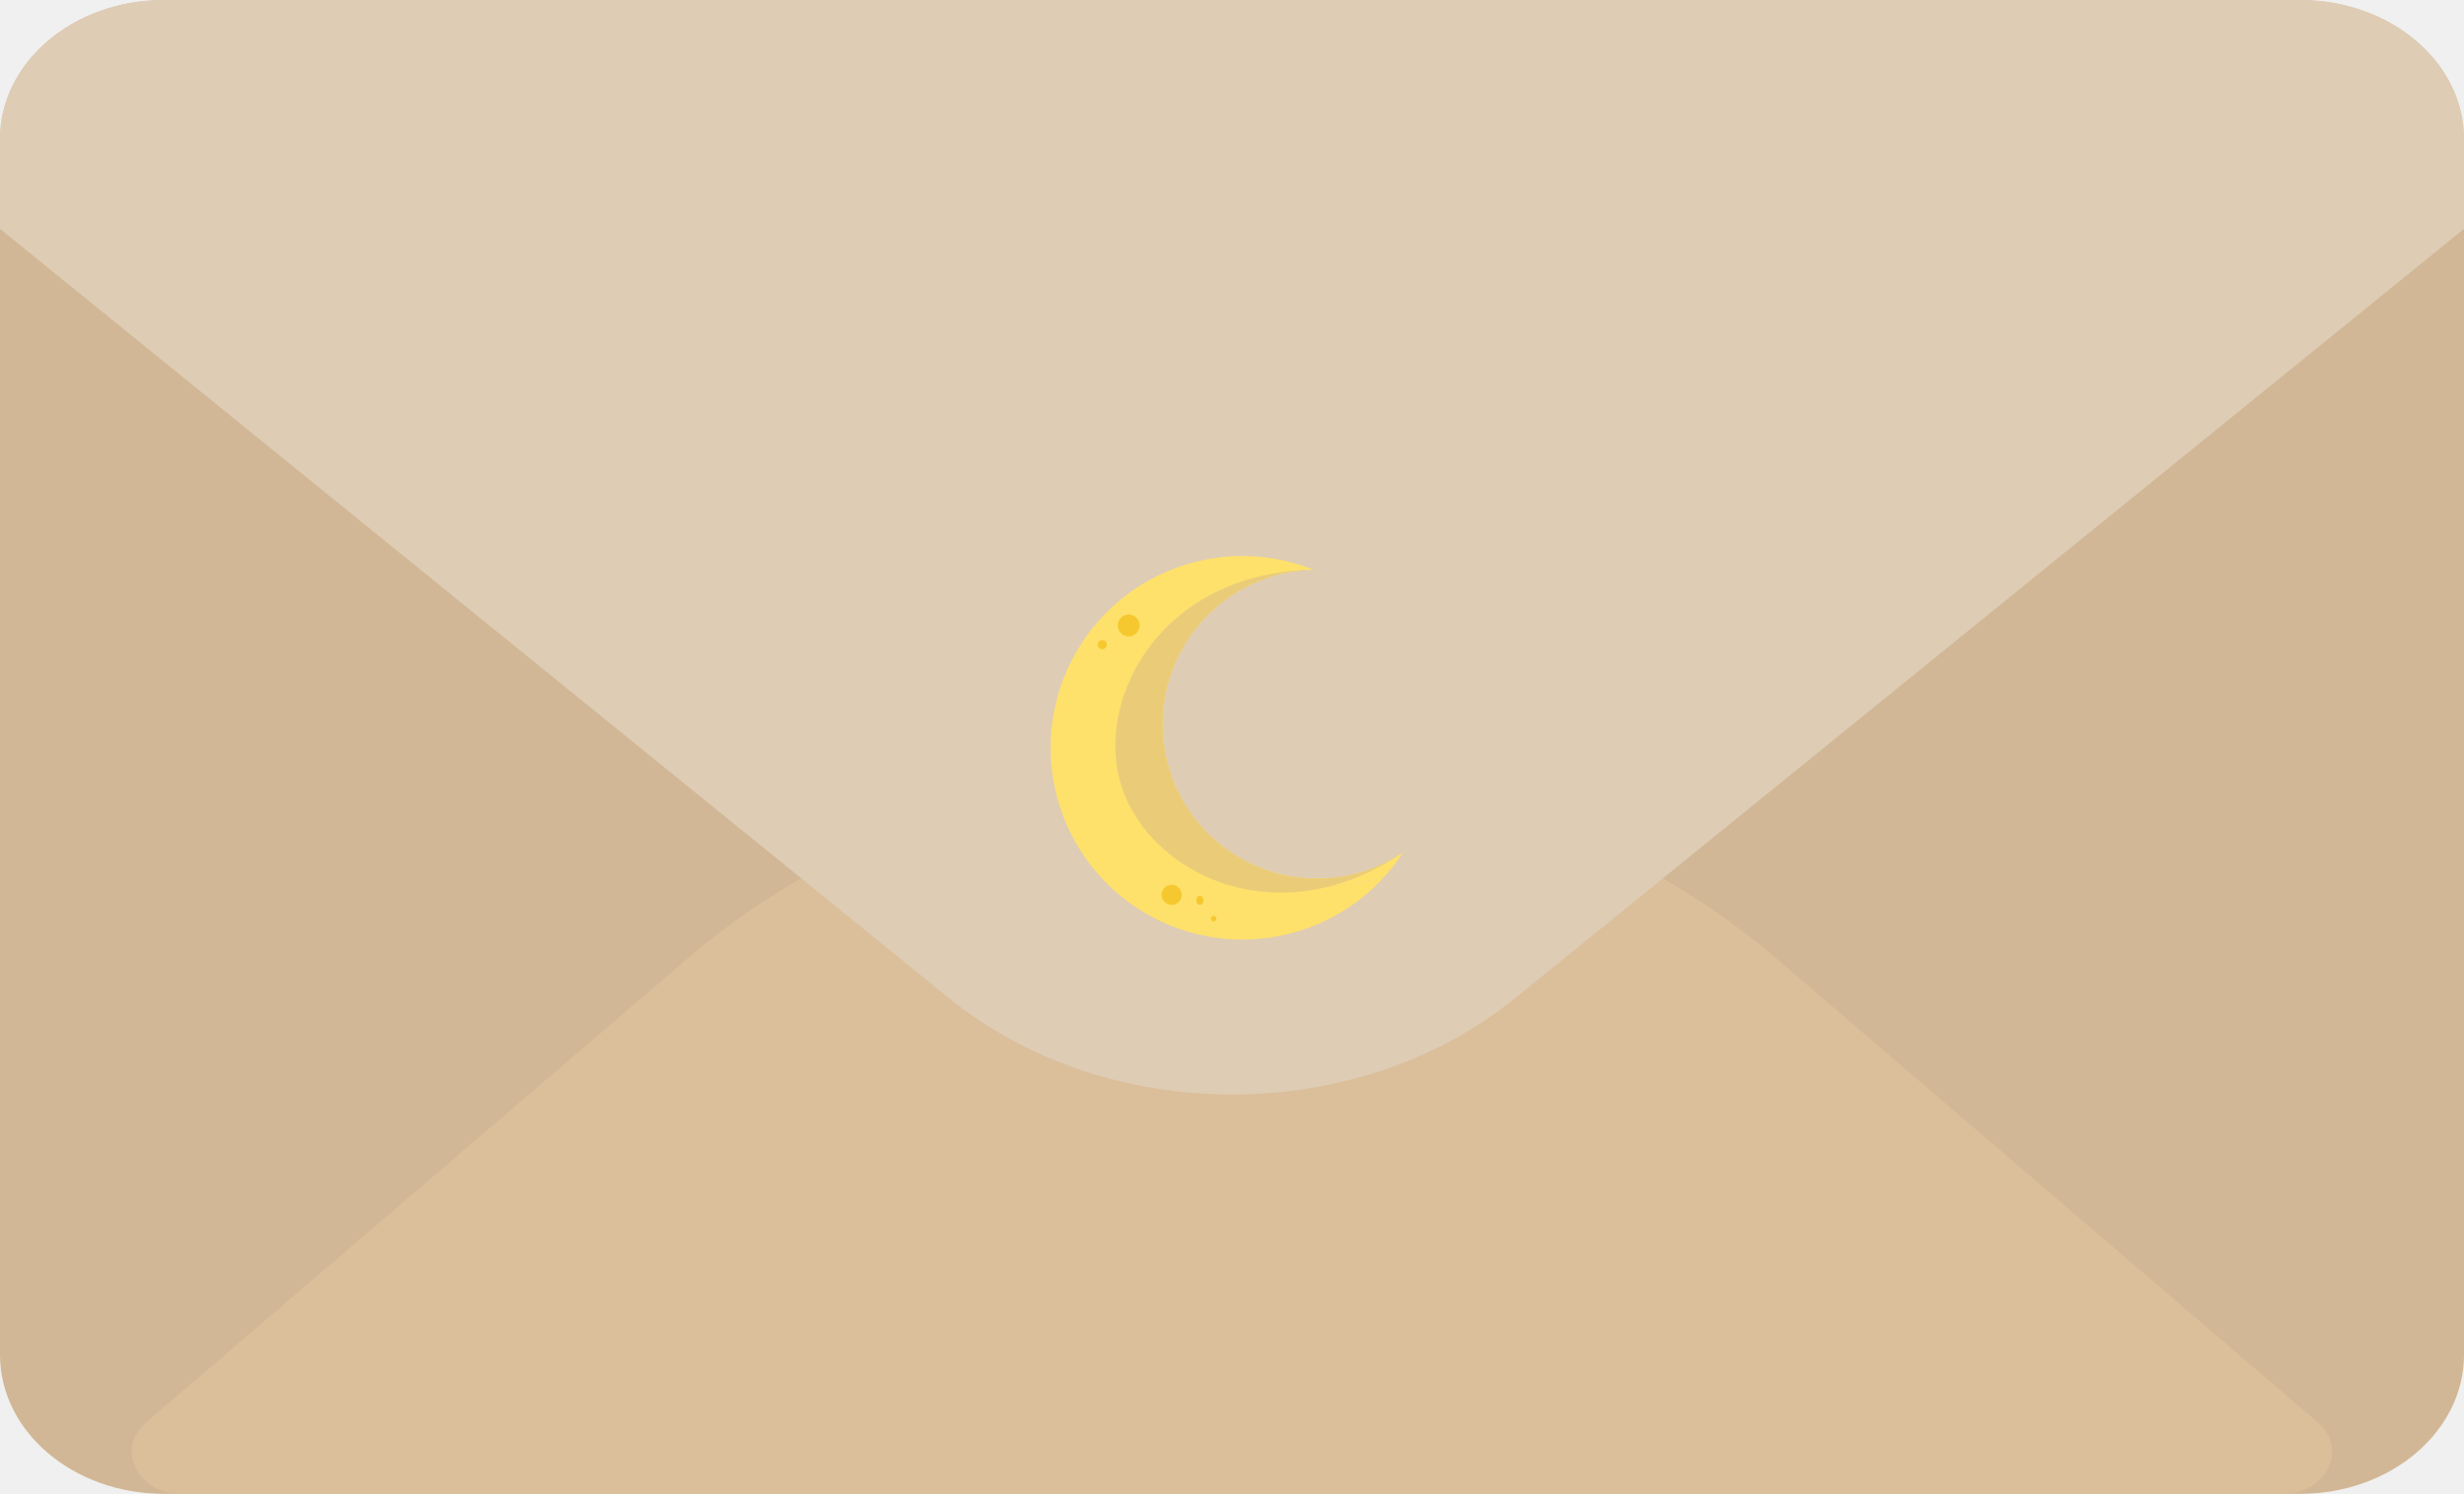
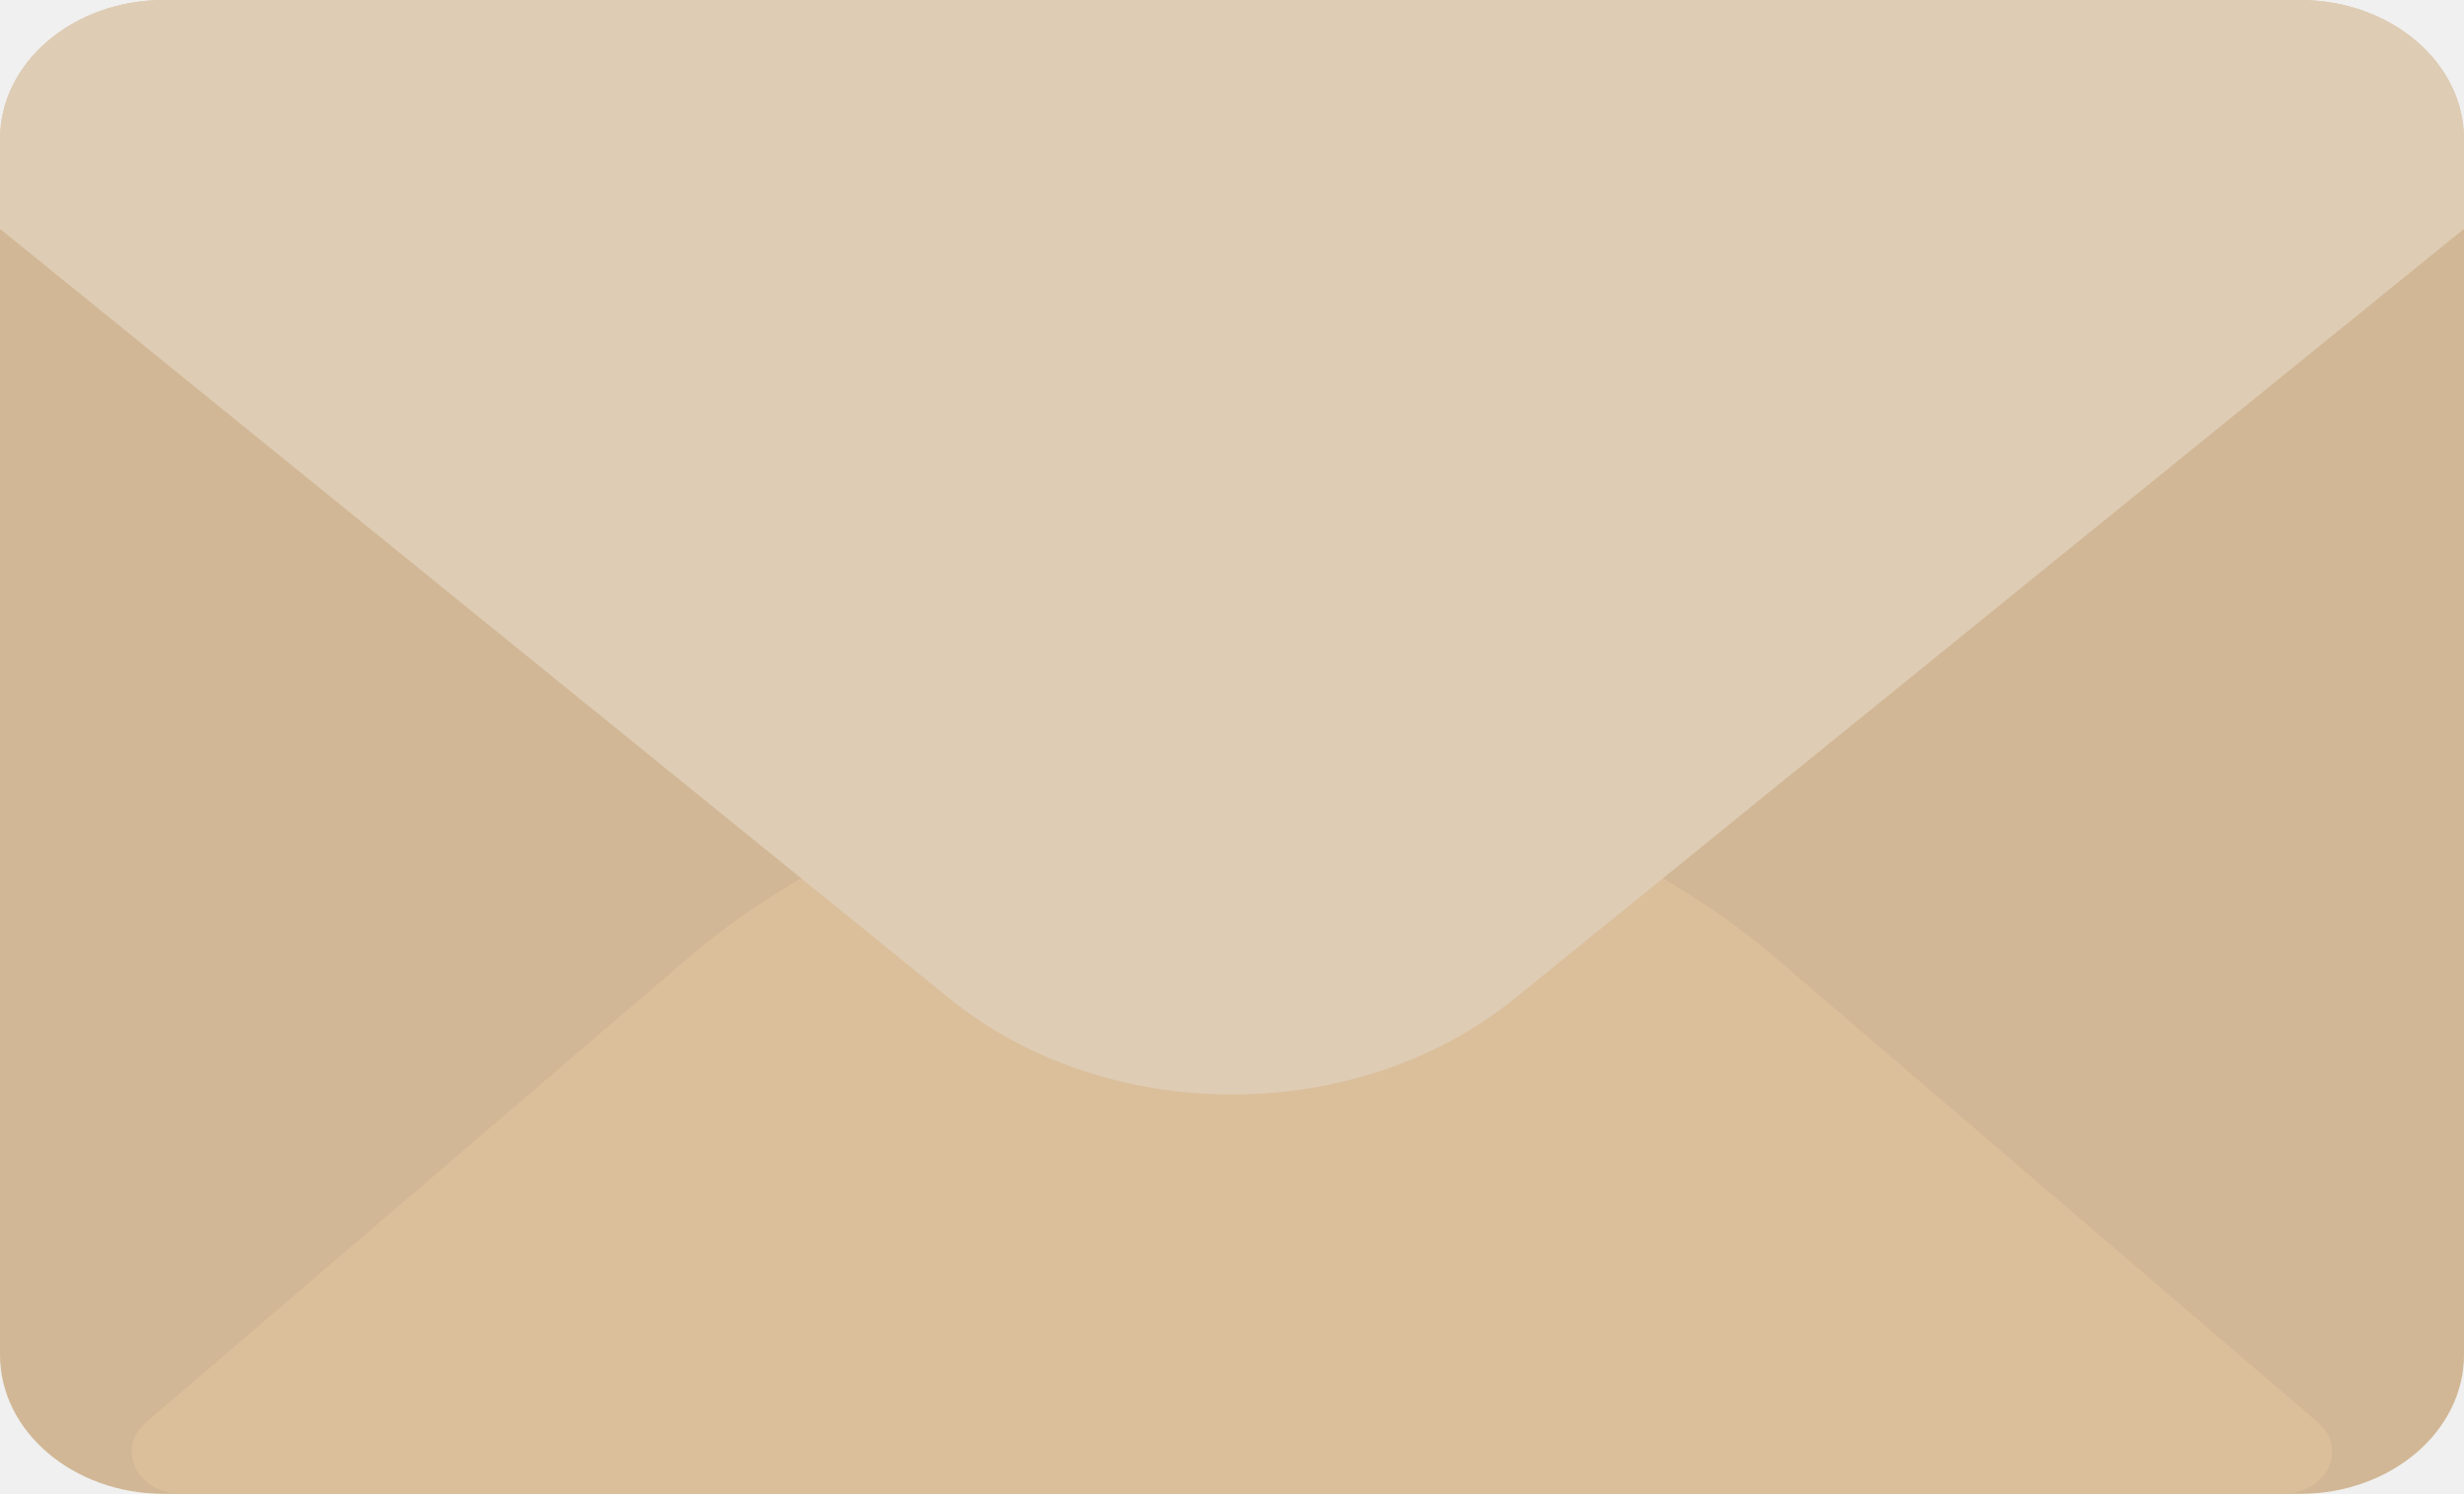
<svg xmlns="http://www.w3.org/2000/svg" width="221" height="134" viewBox="0 0 221 134" fill="none">
-   <g clip-path="url(#clip0_742_5638)">
+   <g clip-path="url(#clip0_742_5328)">
    <path d="M221 12.47V104.044H0V12.47C0 5.584 6.586 0 14.695 0H206.305C214.414 0 221 5.584 221 12.47Z" fill="#DECCB5" />
    <path d="M221 14.802V121.52C221 128.417 214.414 134 206.305 134H14.695C6.575 134 0 128.417 0 121.52V14.802C0 12.96 2.468 11.883 4.233 12.97L100.511 69.297C103.499 71.12 106.994 72.05 110.5 72.089C114.006 72.05 117.49 71.12 120.477 69.297L216.755 12.97C218.52 11.883 220.988 12.96 220.988 14.802H221Z" fill="#D1B795" />
-     <path d="M13.103 127.584L61.629 86.009C88.55 62.949 132.45 62.949 159.36 86.009L207.885 127.584C210.654 129.954 208.681 134 204.736 134H16.252C12.319 134 10.335 129.964 13.103 127.584Z" fill="#DBBF9B" />
+     <path d="M13.103 127.584L61.628 86.009C88.55 62.949 132.45 62.949 159.36 86.009L207.885 127.584C210.653 129.954 208.681 134 204.736 134H16.252C12.319 134 10.335 129.964 13.103 127.584Z" fill="#DBBF9B" />
    <path d="M221 12.48V20.532L135.876 89.546C121.677 101.056 99.335 101.056 85.136 89.546L0 20.532V12.48C0 5.584 6.586 0 14.695 0H206.305C214.414 0 221 5.584 221 12.48Z" fill="#DECCB5" />
  </g>
-   <path d="M124.127 78.684C122.159 80.844 119.611 82.529 116.623 83.476C107.567 86.344 97.9 81.326 95.032 72.27C92.164 63.214 97.18 53.549 106.238 50.681C110.187 49.431 114.251 49.678 117.819 51.108C104.23 51.317 98.091 62.625 100.589 70.511C102.928 77.897 113.195 81.332 124.127 78.684Z" fill="#FEE16A" />
-   <path d="M122.305 78.162C123.594 77.753 124.78 77.176 125.848 76.459C125.339 77.244 124.763 77.989 124.127 78.684C113.195 81.332 102.928 77.897 100.589 70.511C98.092 62.625 104.232 51.315 117.819 51.107C116.534 51.136 115.231 51.345 113.943 51.754C106.651 54.063 102.61 61.847 104.92 69.139C107.23 76.431 115.014 80.471 122.305 78.162Z" fill="#FEE16A" />
-   <path d="M122.305 78.162C123.594 77.753 124.78 77.176 125.848 76.459C123.704 77.919 121.551 78.894 119.449 79.457C110.729 81.801 102.939 77.094 100.723 70.905C100.718 70.894 100.712 70.88 100.709 70.868C100.692 70.821 100.675 70.772 100.658 70.725C100.635 70.654 100.611 70.583 100.589 70.512C100.567 70.441 100.545 70.371 100.524 70.298C98.649 63.939 102.298 55.474 110.862 52.339C112.905 51.592 115.226 51.148 117.819 51.107C116.534 51.136 115.232 51.345 113.943 51.754C112.006 52.368 110.298 53.366 108.88 54.64C108.795 54.714 108.713 54.79 108.632 54.868C108.551 54.944 108.468 55.022 108.39 55.101C108.35 55.141 108.311 55.18 108.272 55.219C108.154 55.339 108.039 55.46 107.926 55.583C107.812 55.706 107.702 55.831 107.594 55.959C107.486 56.086 107.38 56.216 107.277 56.346C107.243 56.39 107.208 56.434 107.174 56.477C107.037 56.653 106.906 56.832 106.779 57.014C106.747 57.059 106.717 57.105 106.685 57.151C106.373 57.609 106.088 58.087 105.833 58.578C104.2 61.724 103.768 65.493 104.922 69.139C106.077 72.785 108.6 75.617 111.746 77.251C111.869 77.315 111.992 77.377 112.117 77.436C112.492 77.617 112.875 77.78 113.264 77.927C113.317 77.946 113.367 77.964 113.42 77.984C113.629 78.06 113.838 78.131 114.051 78.195C114.105 78.212 114.157 78.227 114.211 78.244C114.371 78.291 114.531 78.335 114.693 78.377C114.855 78.42 115.017 78.457 115.181 78.494C115.345 78.529 115.508 78.561 115.674 78.592C115.728 78.602 115.783 78.61 115.839 78.62C115.949 78.639 116.06 78.656 116.171 78.671C116.283 78.688 116.392 78.701 116.505 78.715C118.4 78.939 120.37 78.774 122.307 78.16L122.305 78.162Z" fill="#EACC78" />
-   <path d="M101.235 57.088C101.778 57.088 102.218 56.648 102.218 56.105C102.218 55.563 101.778 55.123 101.235 55.123C100.693 55.123 100.252 55.563 100.252 56.105C100.252 56.648 100.693 57.088 101.235 57.088Z" fill="#F6C82F" />
-   <path d="M105.085 81.17C105.583 81.17 105.986 80.767 105.986 80.269C105.986 79.772 105.583 79.368 105.085 79.368C104.588 79.368 104.184 79.772 104.184 80.269C104.184 80.767 104.588 81.17 105.085 81.17Z" fill="#F6C82F" />
-   <path d="M107.625 81.171C107.805 81.171 107.952 80.987 107.952 80.761C107.952 80.535 107.805 80.352 107.625 80.352C107.444 80.352 107.297 80.535 107.297 80.761C107.297 80.987 107.444 81.171 107.625 81.171Z" fill="#F6C82F" />
-   <path d="M108.853 82.645C108.989 82.645 109.099 82.535 109.099 82.399C109.099 82.263 108.989 82.153 108.853 82.153C108.717 82.153 108.607 82.263 108.607 82.399C108.607 82.535 108.717 82.645 108.853 82.645Z" fill="#F6C82F" />
-   <path d="M98.86 58.235C99.086 58.235 99.27 58.052 99.27 57.826C99.27 57.599 99.086 57.416 98.86 57.416C98.634 57.416 98.45 57.599 98.45 57.826C98.45 58.052 98.634 58.235 98.86 58.235Z" fill="#F6C82F" />
  <defs>
-     <clipPath id="clip0_742_5638">
+     <clipPath id="clip0_742_5328">
      <rect width="221" height="134" fill="white" />
    </clipPath>
  </defs>
</svg>
